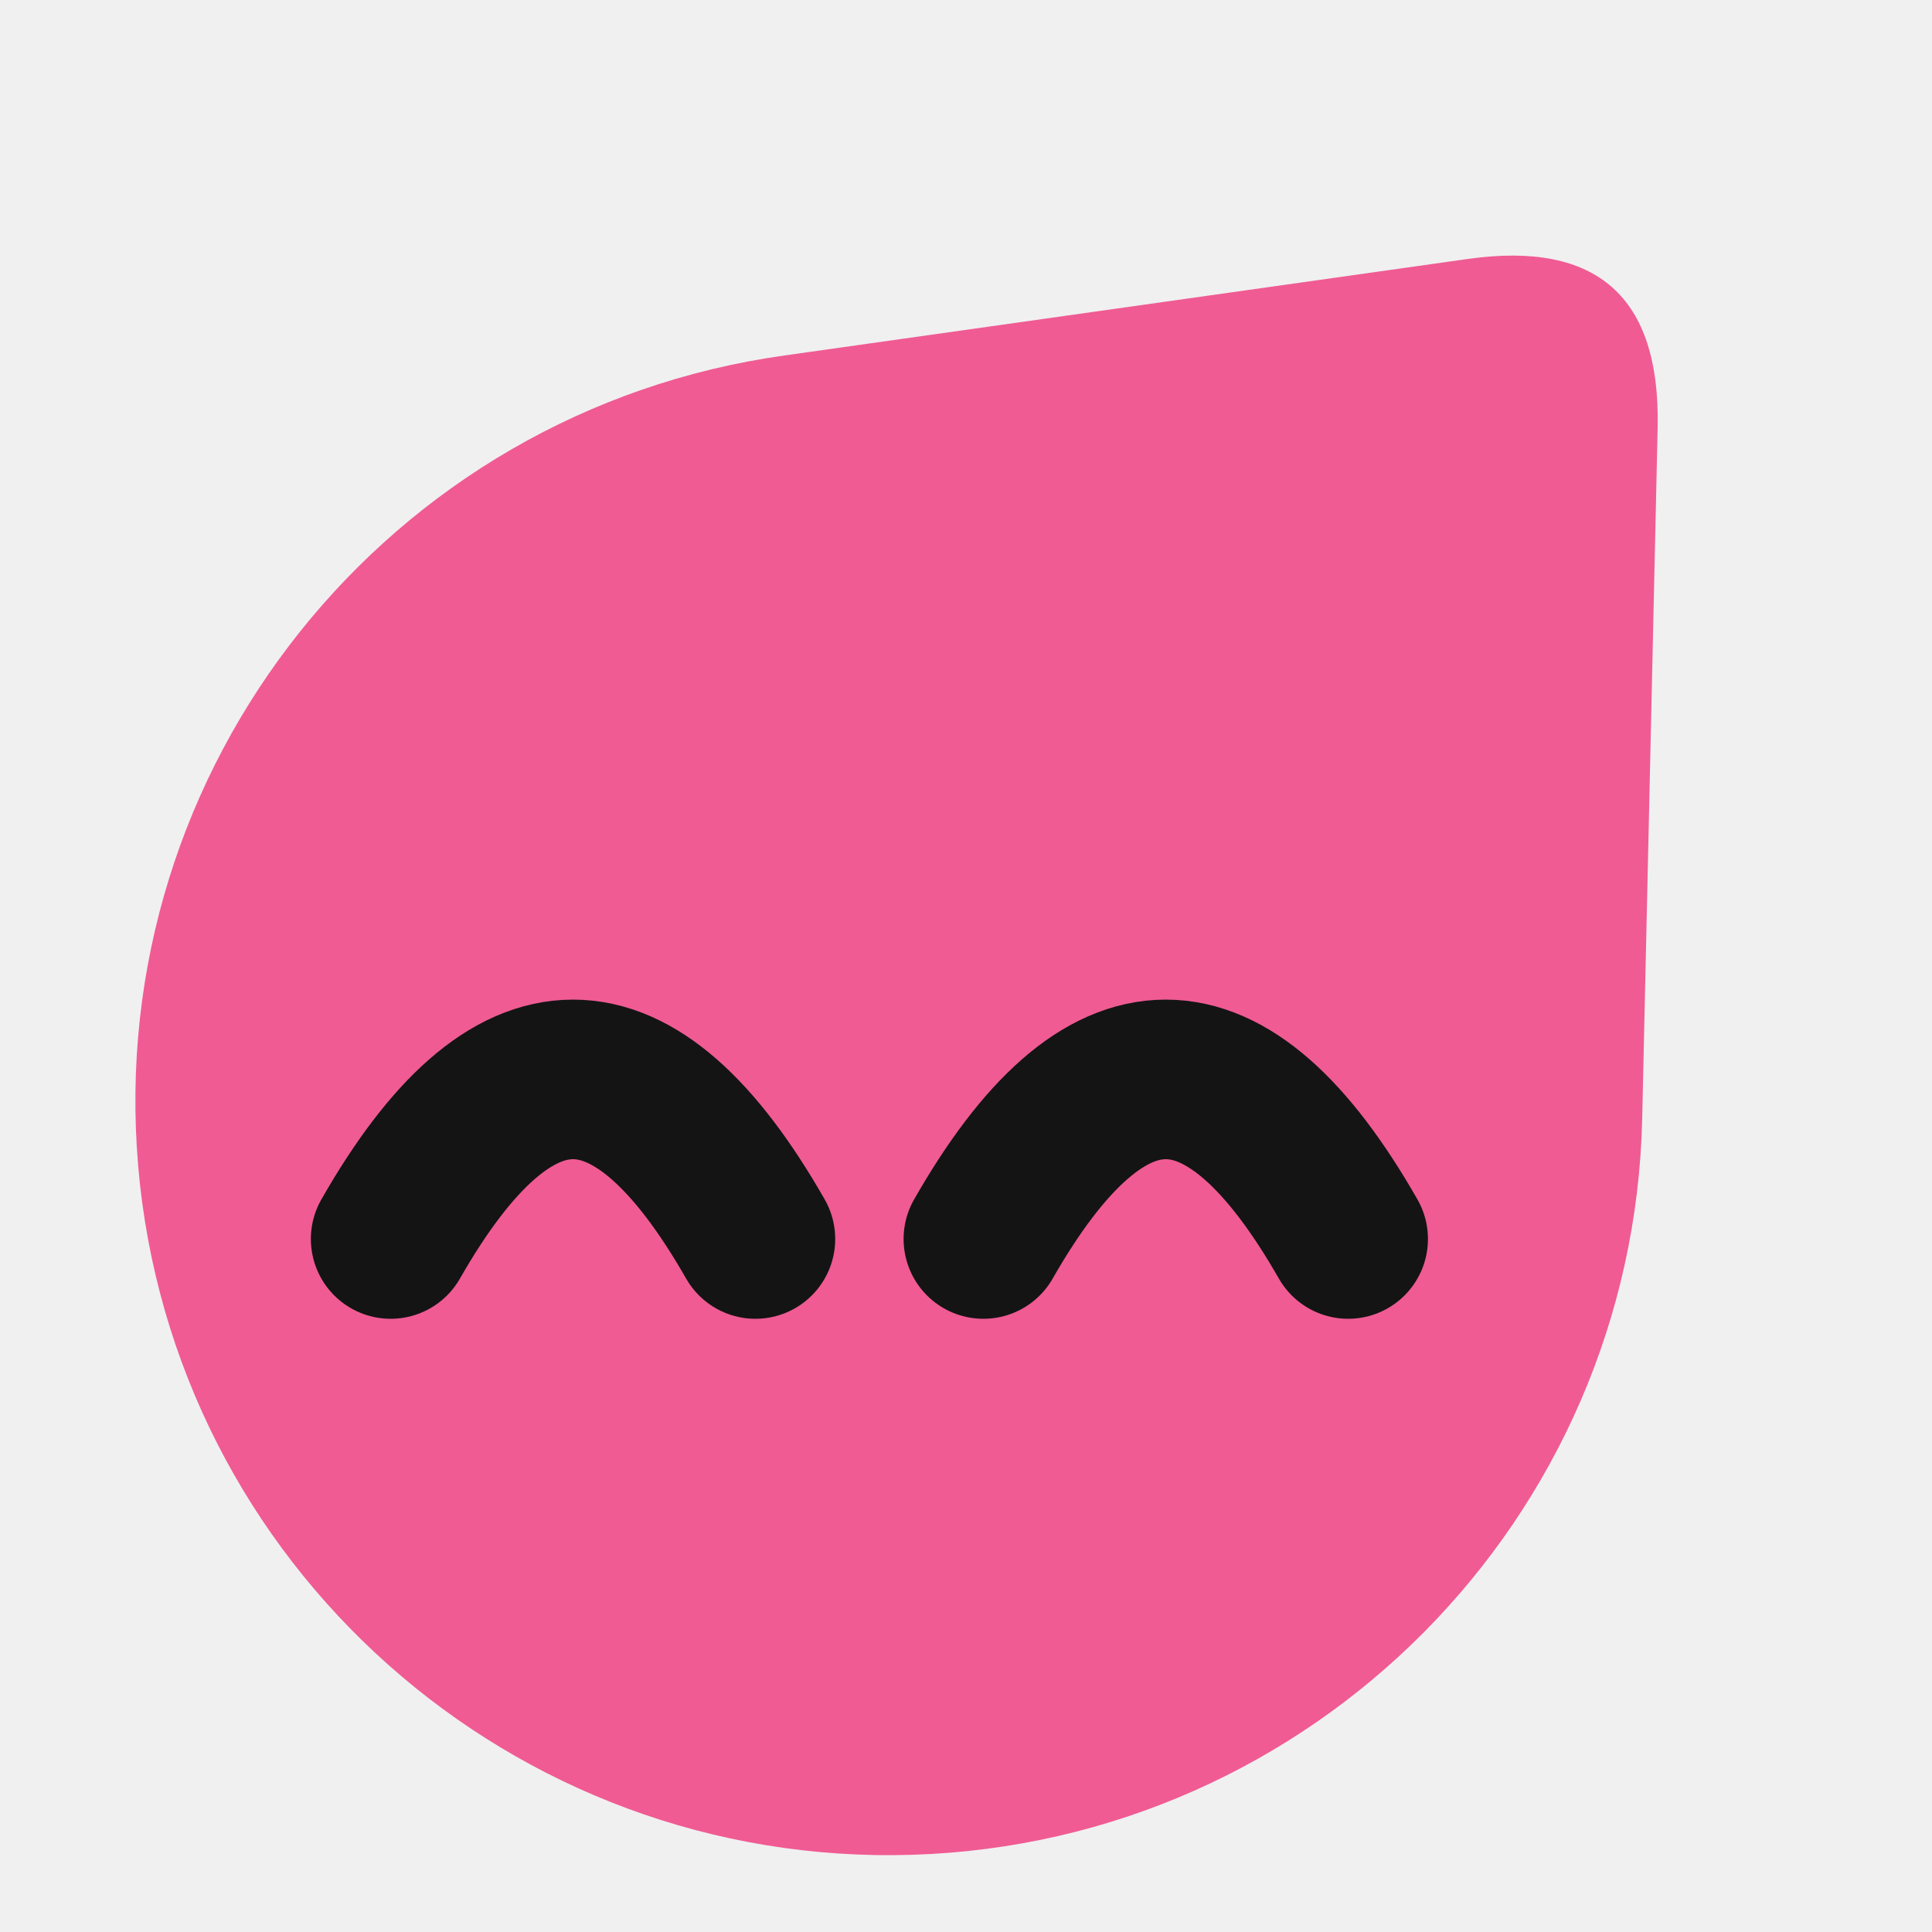
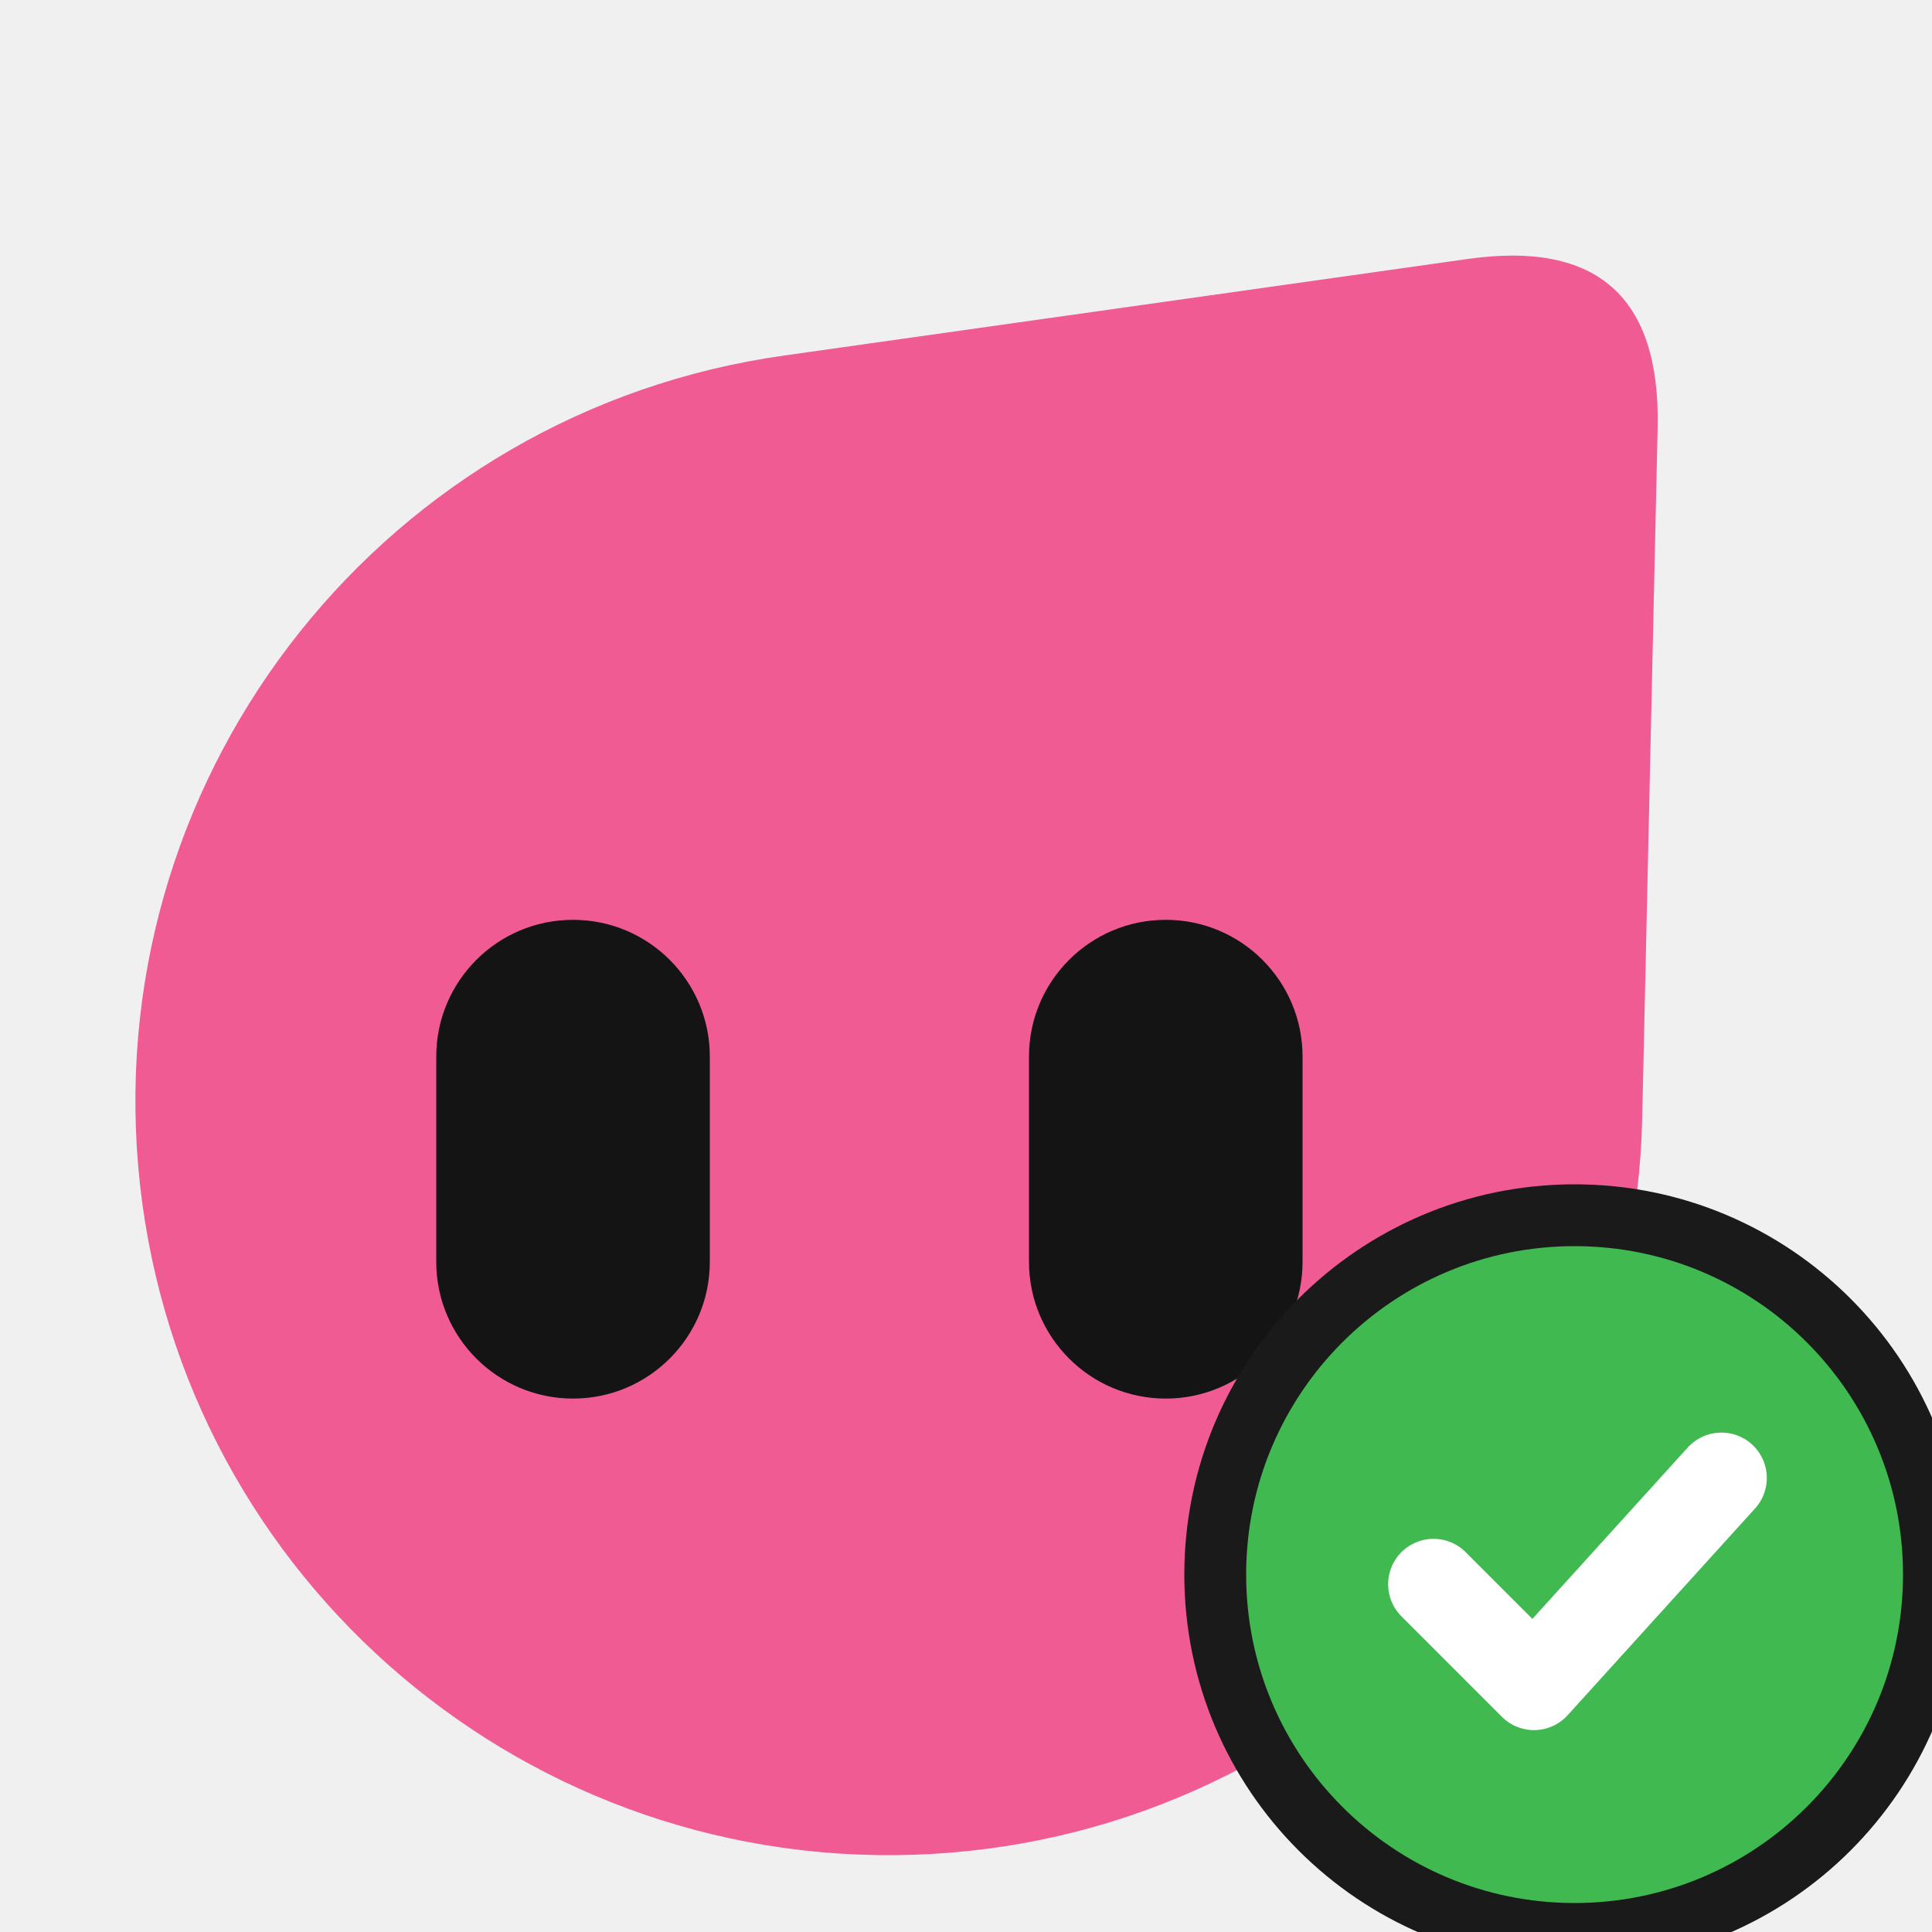
<svg xmlns="http://www.w3.org/2000/svg" class="bot" width="18" height="18" viewBox="0 0 100 100" role="img" aria-label="文档">
  <g fill="#f05b93">
    <path d="M40.6 18.4L76.0 13.4Q86 12 85.8 22.1L85.0 57.9A39 39 0 1 1 40.6 18.4Z" />
  </g>
-   <path d="M20.22 64.13Q29.66 47.61 39.1 64.13" fill="none" stroke="#141414" stroke-width="8.26" stroke-linecap="round" />
-   <path d="M50.9 64.13Q60.34 47.61 69.78 64.13" fill="none" stroke="#141414" stroke-width="8.26" stroke-linecap="round" />
+   <rect x="22.58" y="47.61" width="14.16" height="24.78" rx="7.08" fill="#141414" />
+   <rect x="53.26" y="47.61" width="14.16" height="24.78" rx="7.08" fill="#141414" />
+   <circle cx="81.5" cy="81.5" r="20.2" fill="#1a1a1a" />
+   <circle cx="81.5" cy="81.5" r="17" fill="#3FB950" />
+   <path d="M74.2 82L79.4 87.2L89.1 76.5" fill="none" stroke="#fff" stroke-width="4.7" stroke-linecap="round" stroke-linejoin="round" />
</svg>
